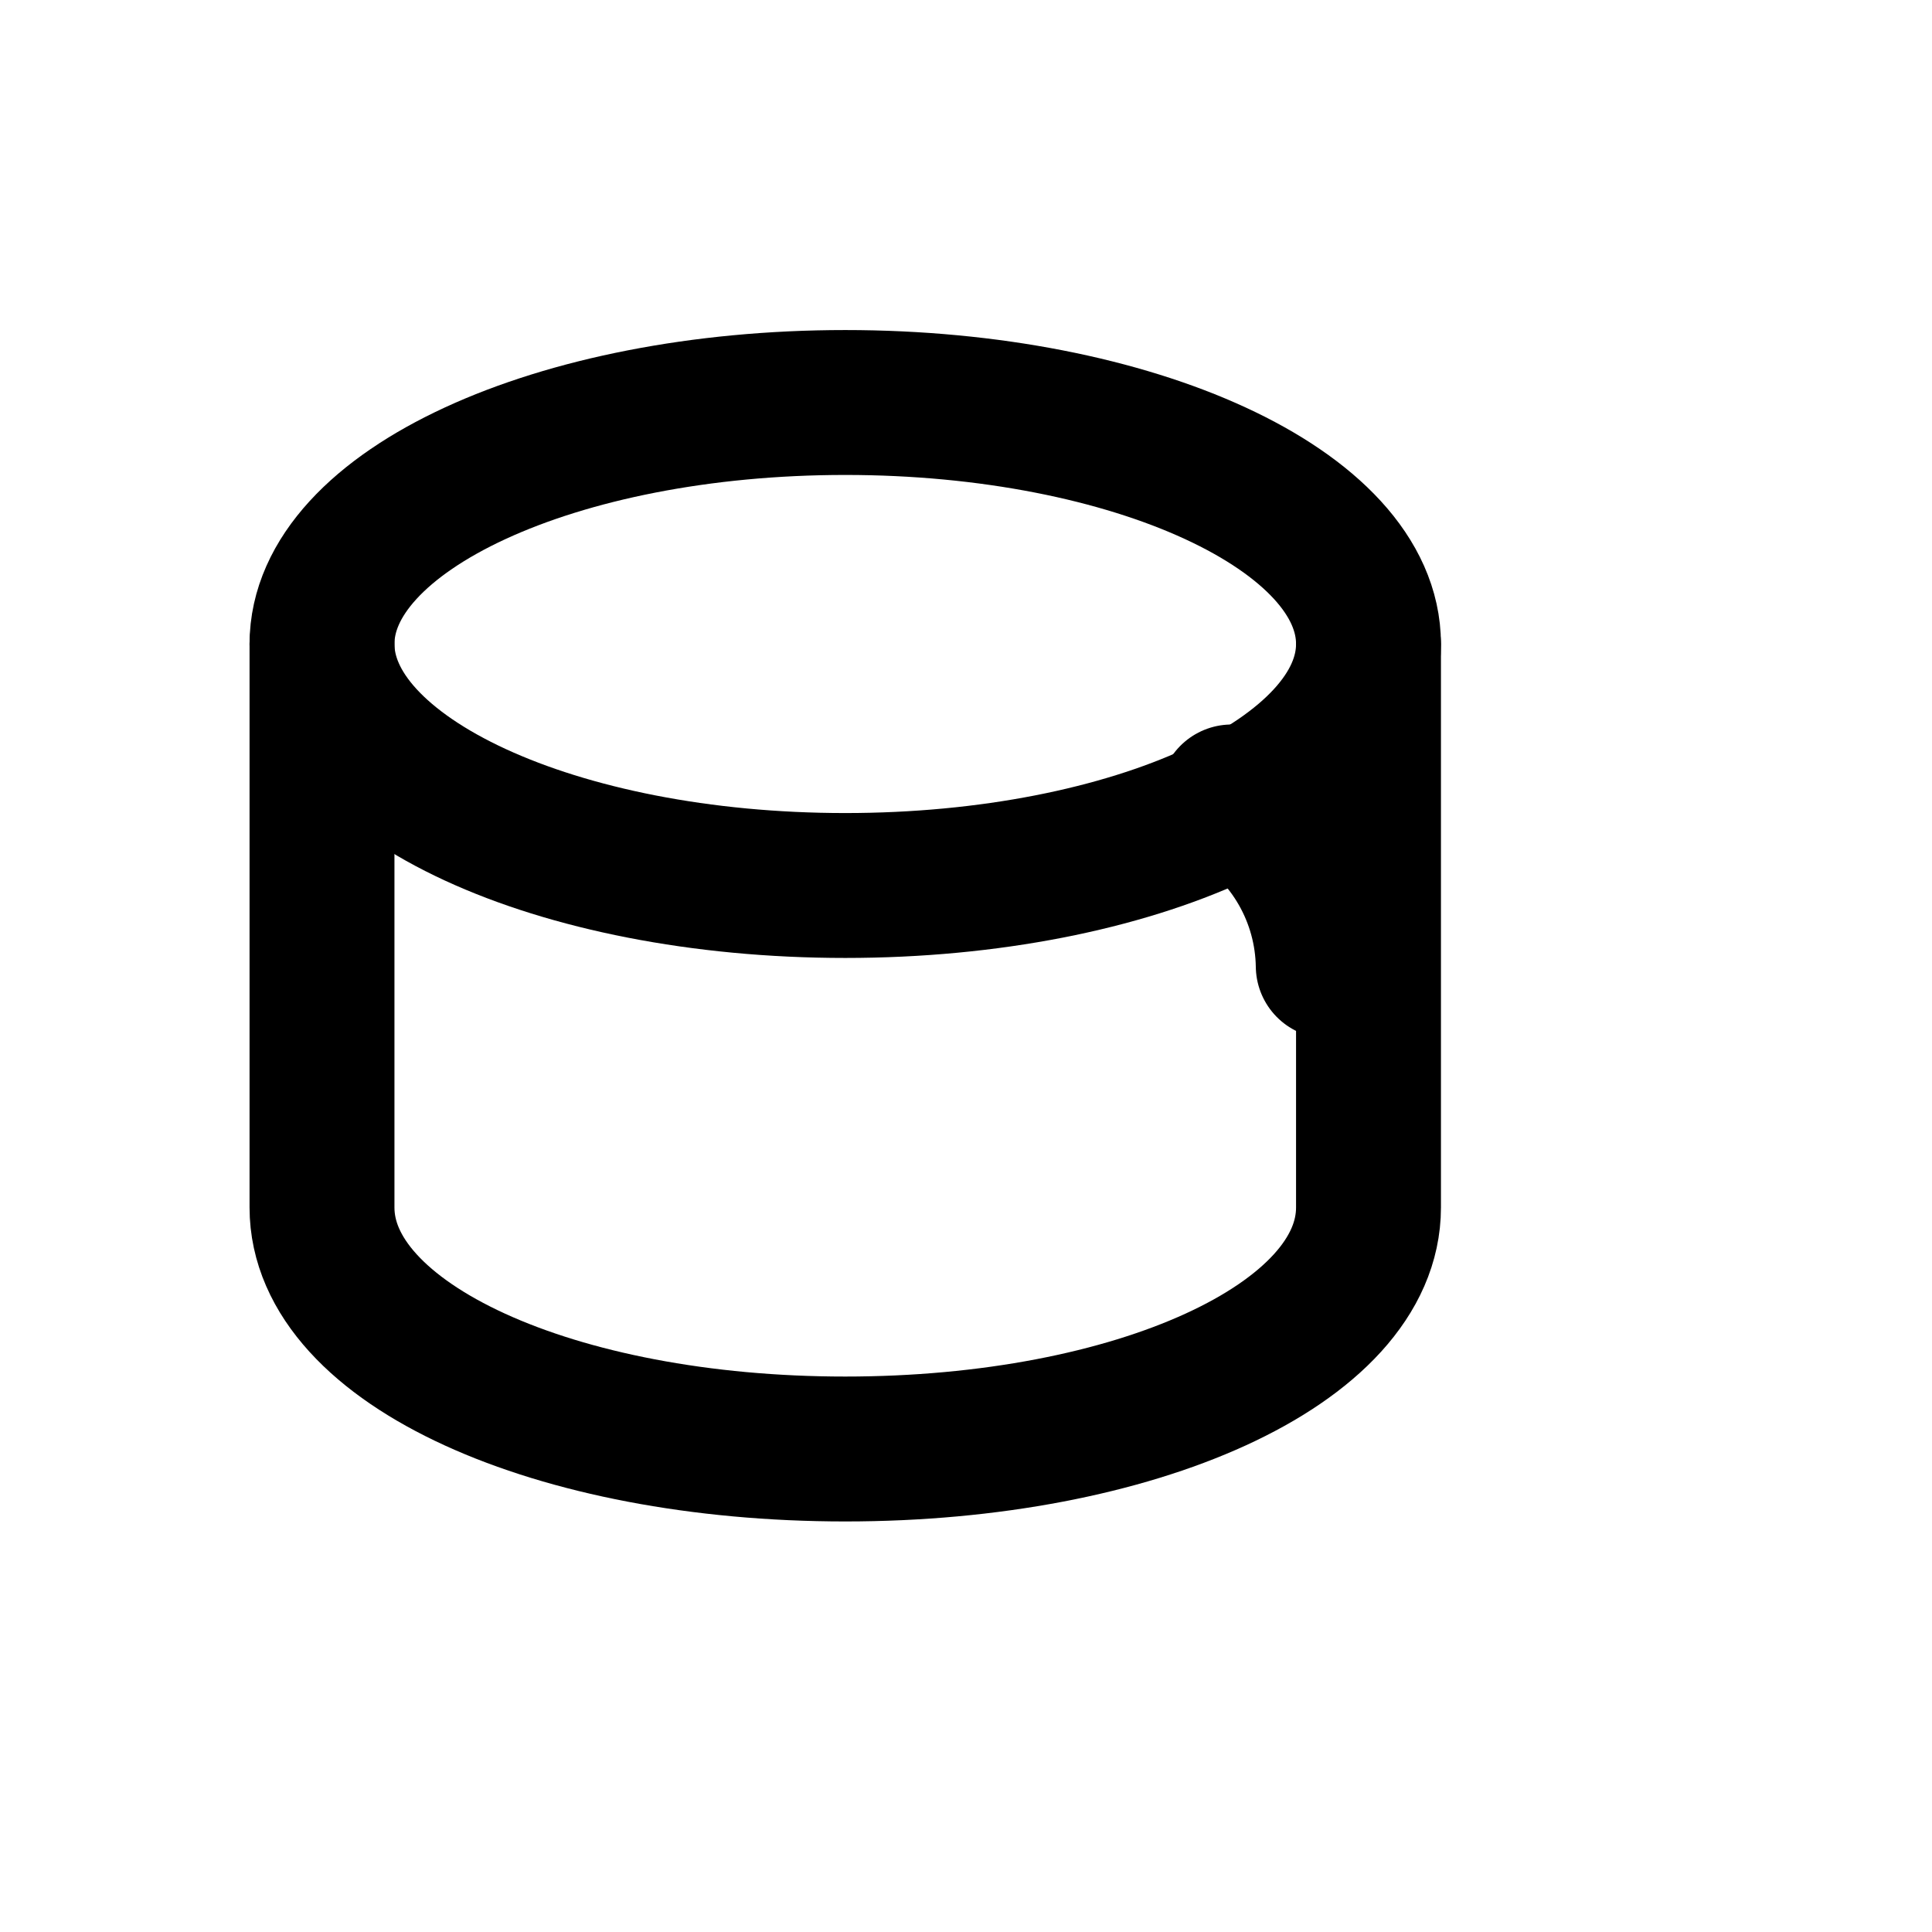
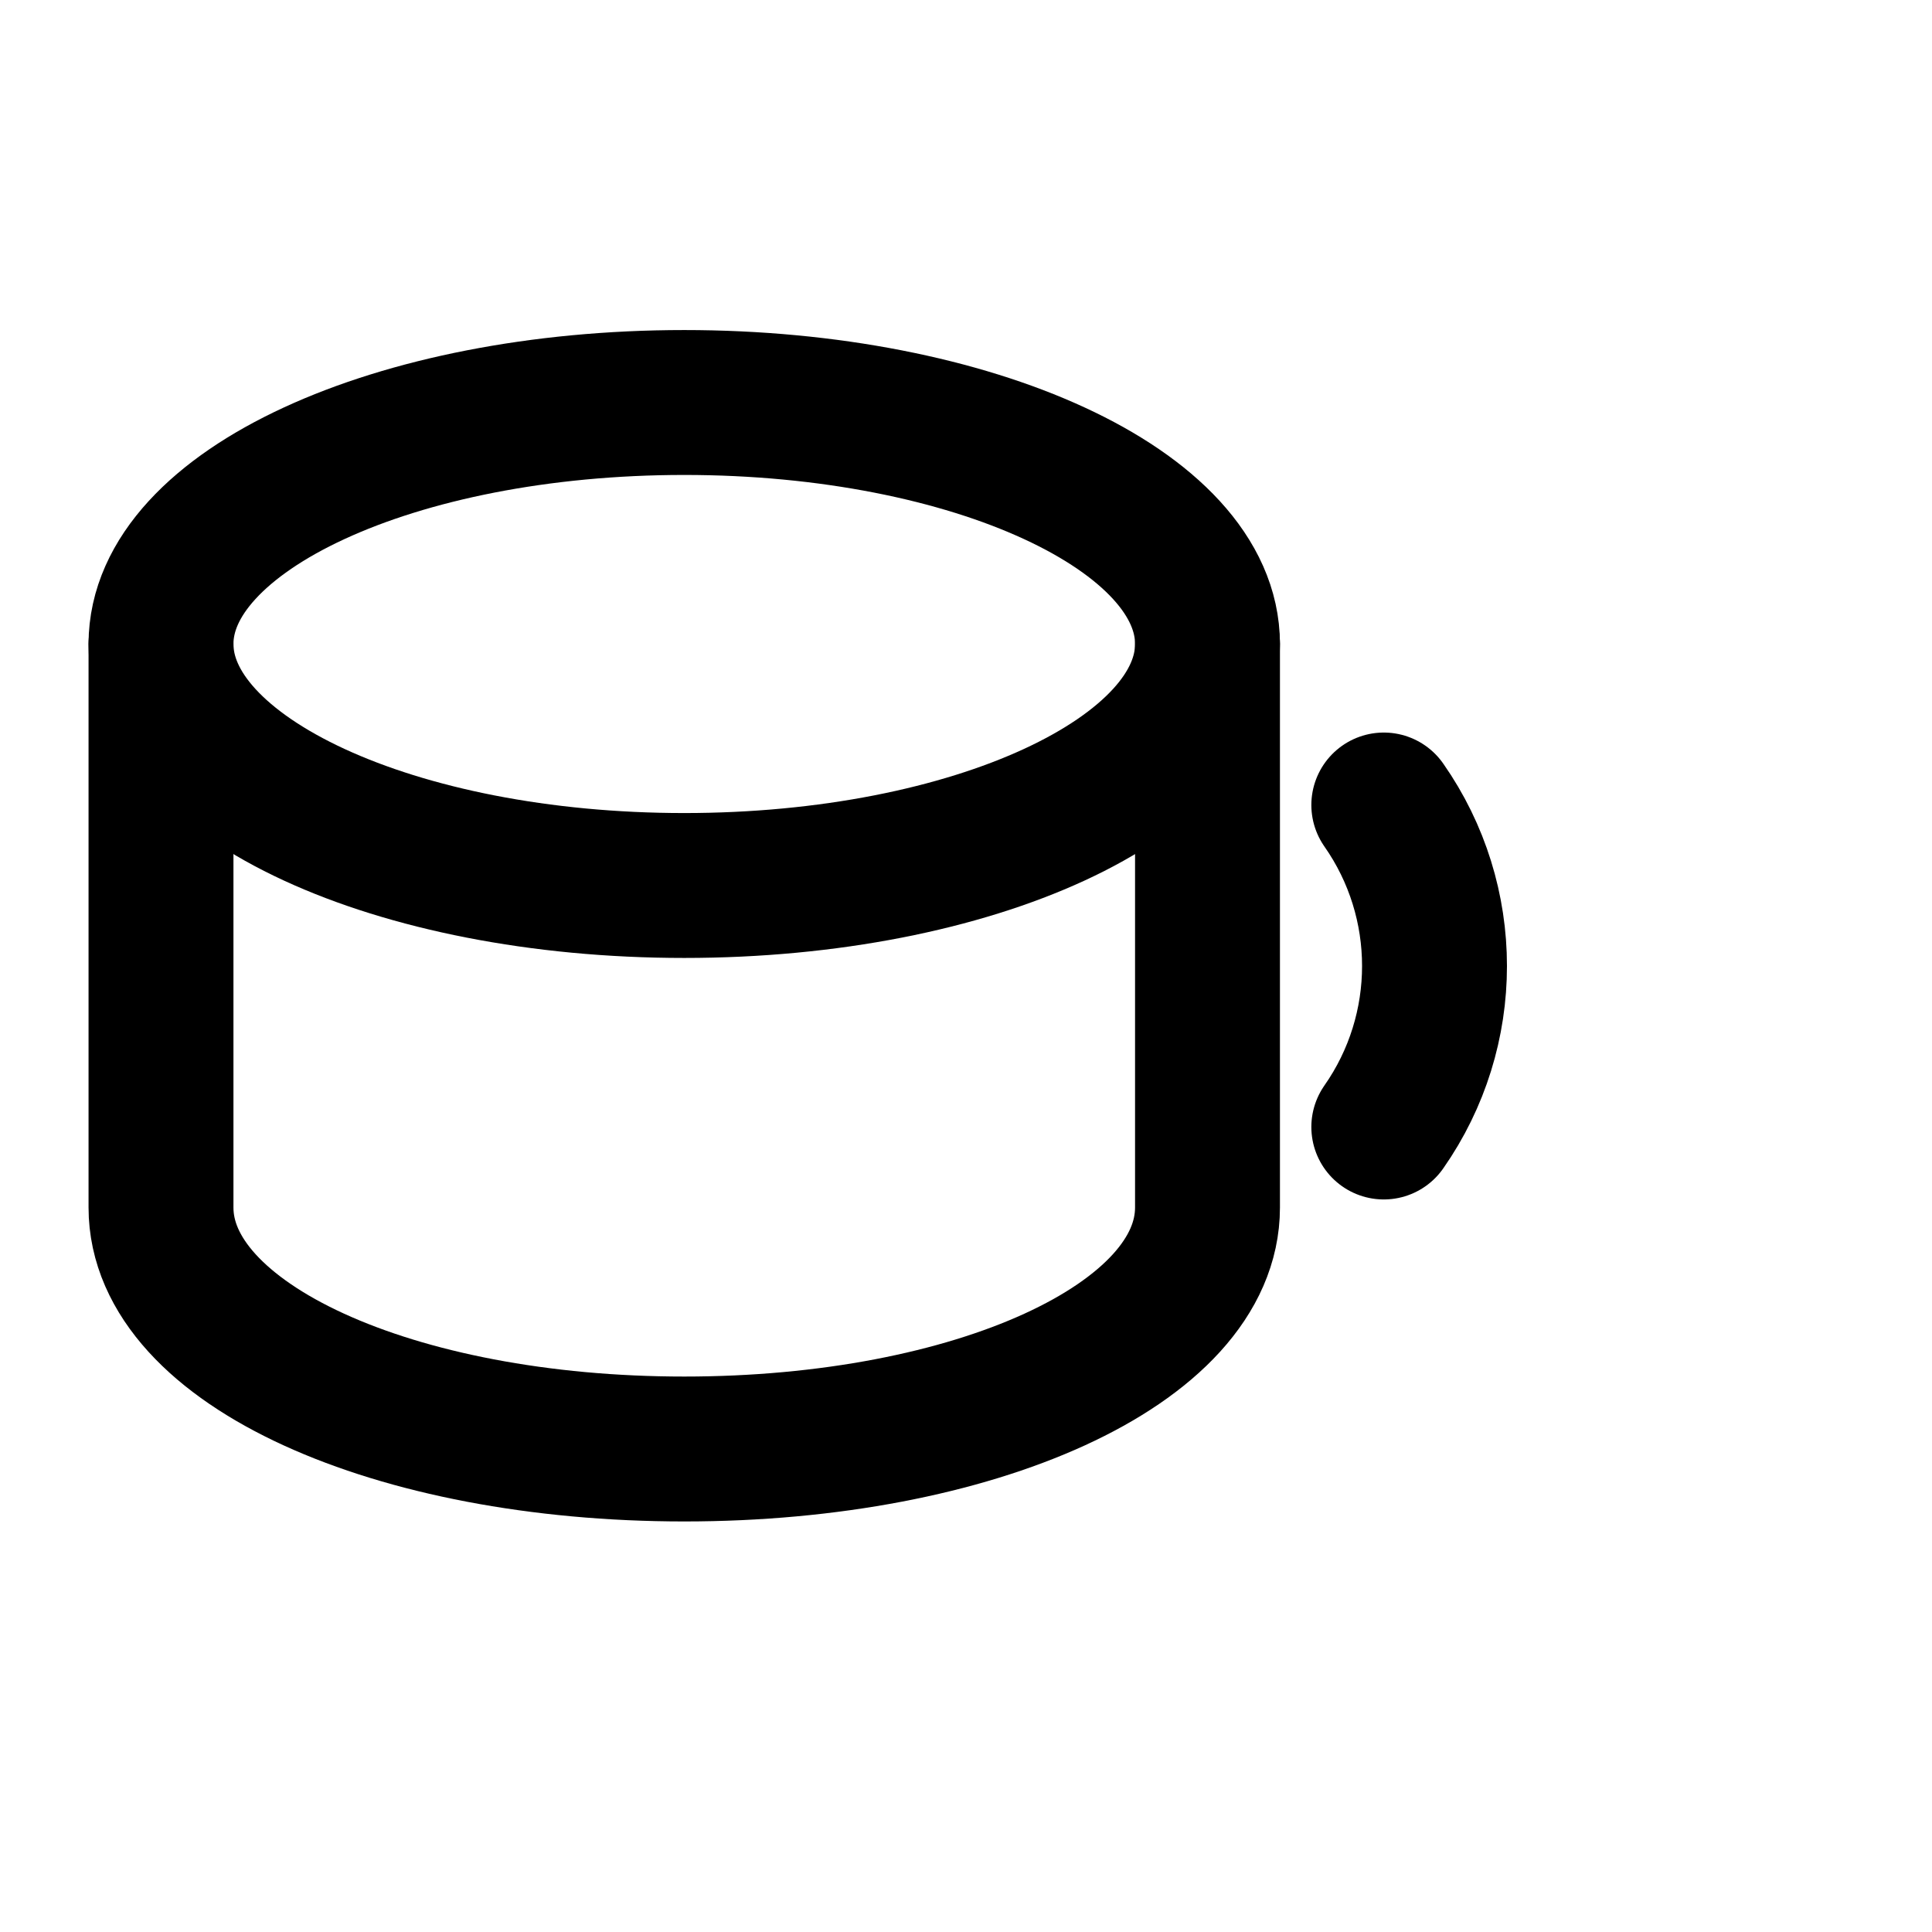
- <svg xmlns="http://www.w3.org/2000/svg" viewBox="0 0 24 24" fill="none" stroke="currentColor" stroke-width="1.8" stroke-linecap="round" stroke-linejoin="round">
-   <ellipse cx="10.5" cy="8" rx="6.5" ry="3" />
-   <path d="M4 8v7c0 1.7 2.9 3 6.5 3s6.5-1.3 6.5-3V8" />
-   <path d="M16.5 12a2.5 2.5 0 0 0-1.2-2.1" />
+ <svg xmlns="http://www.w3.org/2000/svg" id="Layer_1" version="1.1" viewBox="0 0 24 24" fill="none" stroke="currentColor" stroke-width="1.8" stroke-linecap="round" stroke-linejoin="round">
+   <ellipse cx="8.5" cy="8" rx="6.5" ry="3" />
+   <path d="M2,8v7c0,1.7,2.9,3,6.5,3s6.5-1.3,6.5-3v-7" />
+   <path d="M17.19,14c.84-1.2.84-2.8,0-4" />
</svg>
